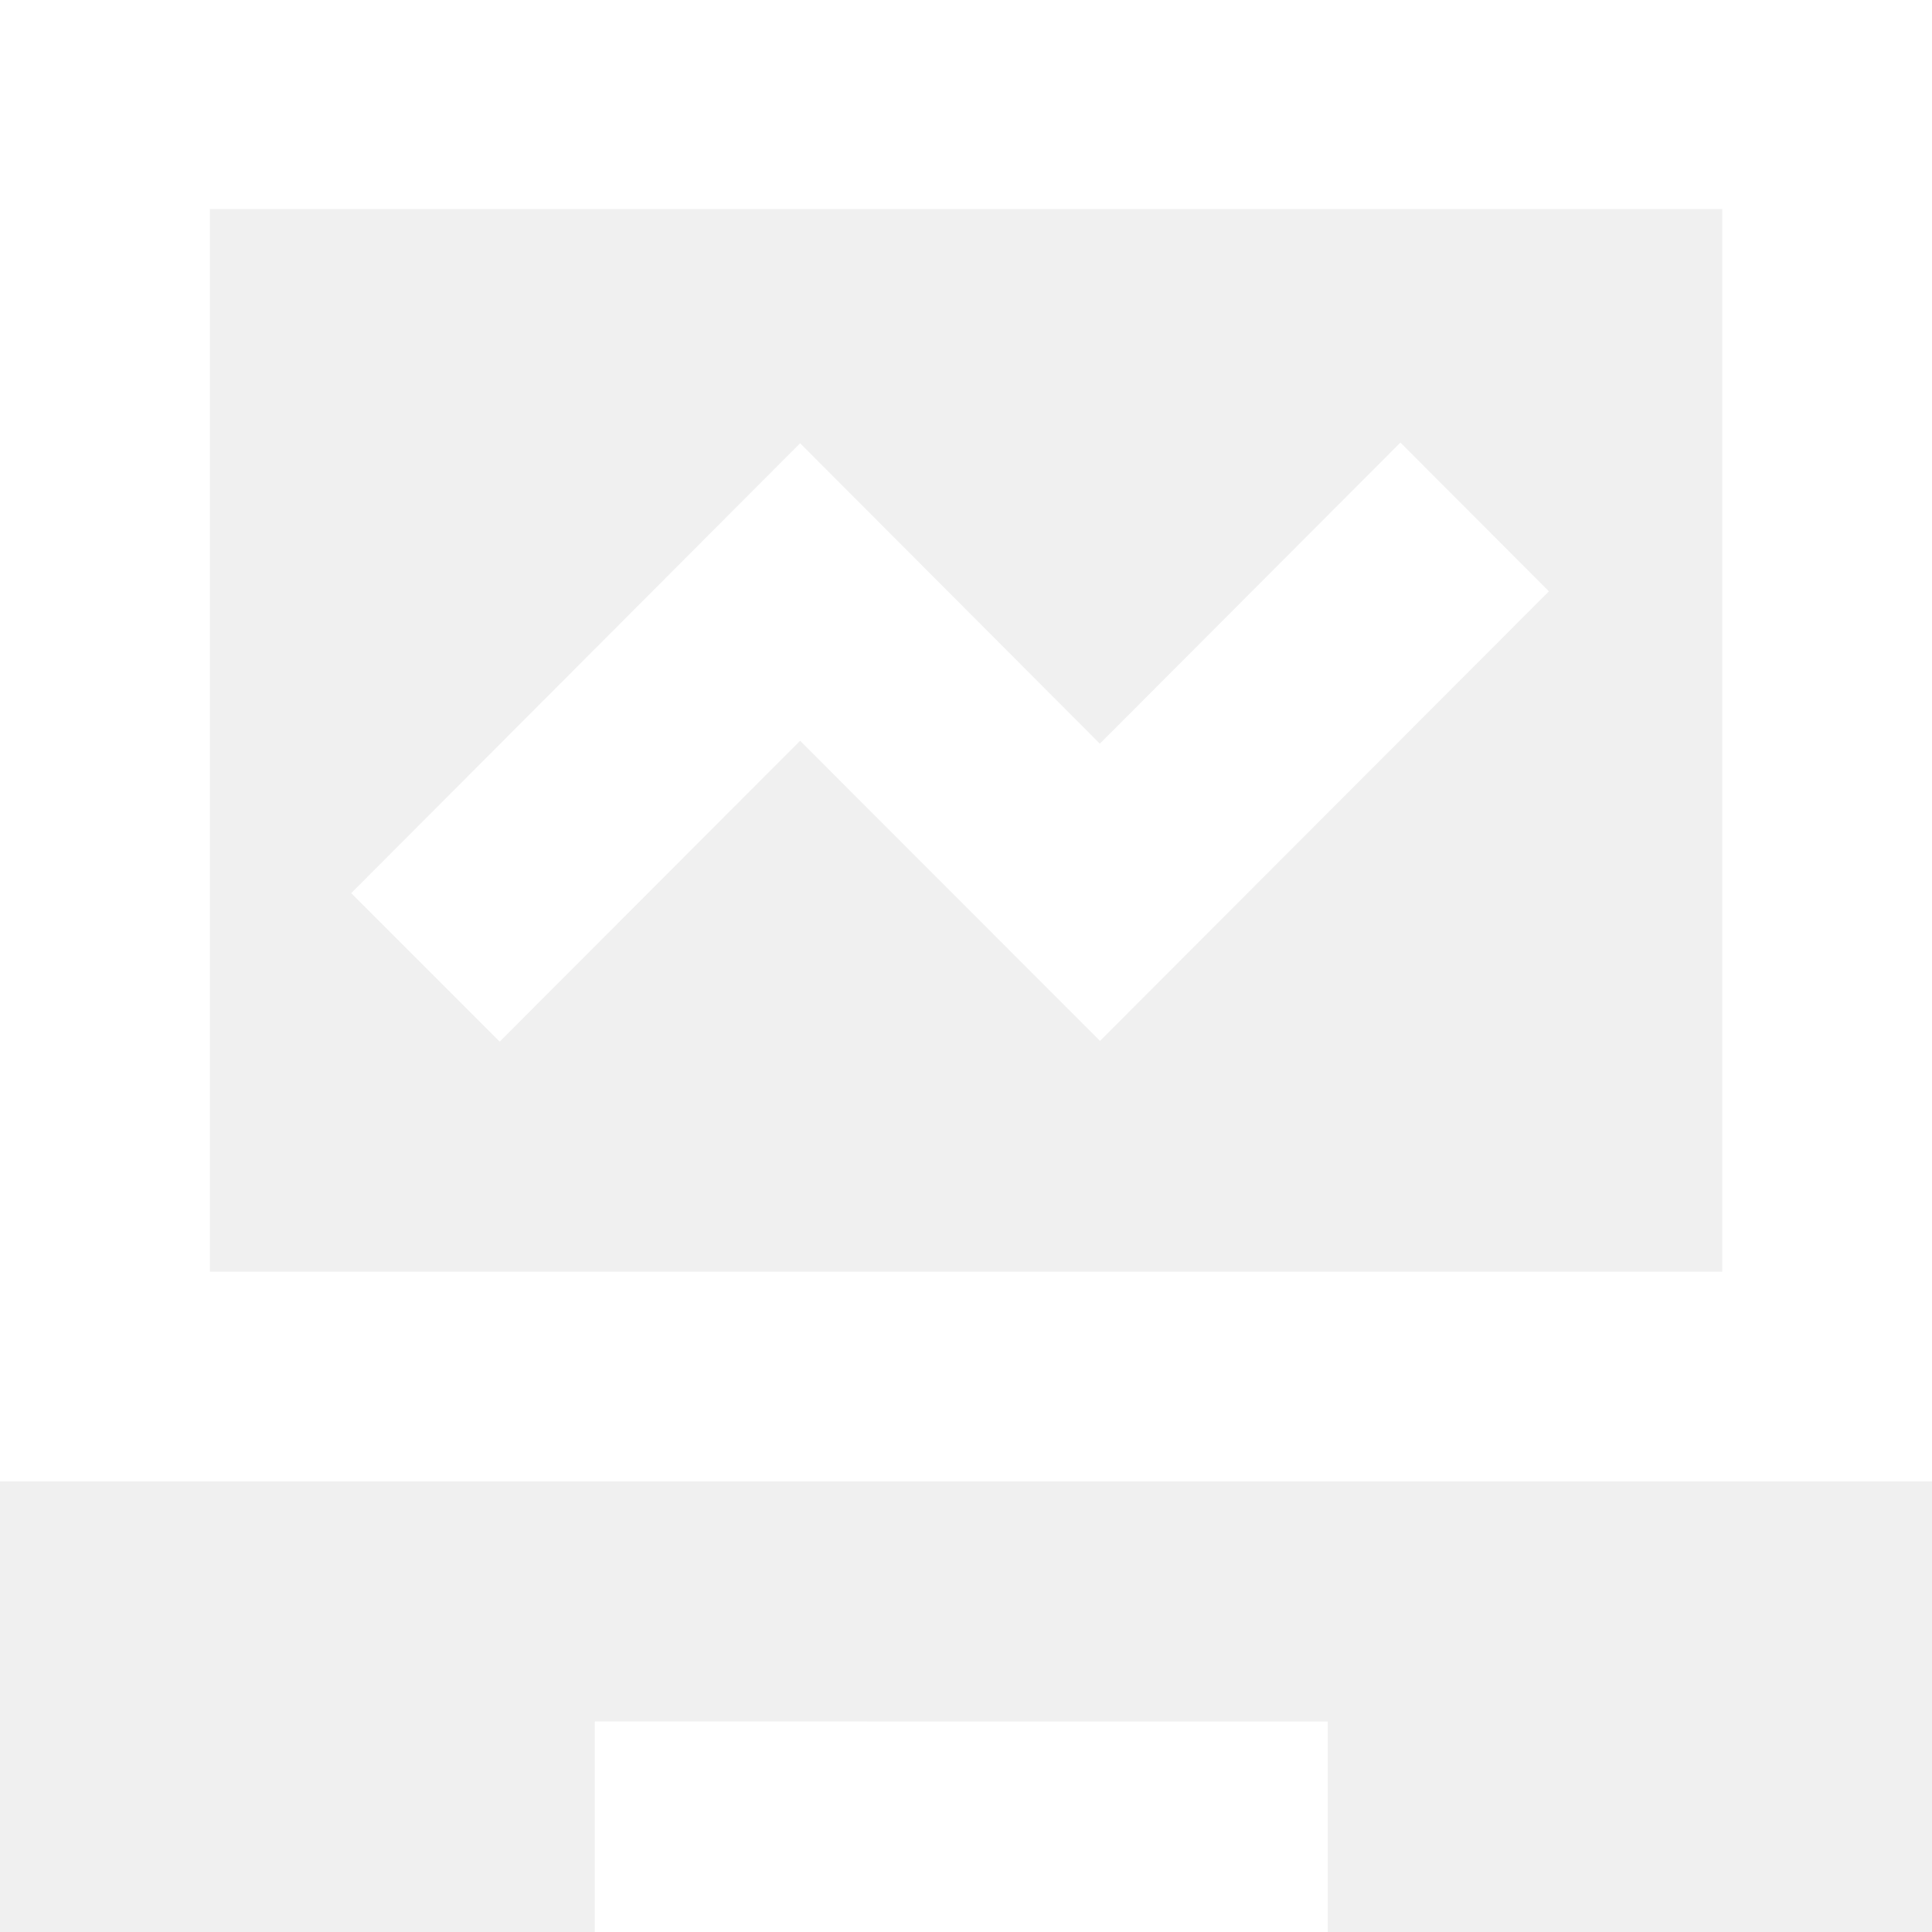
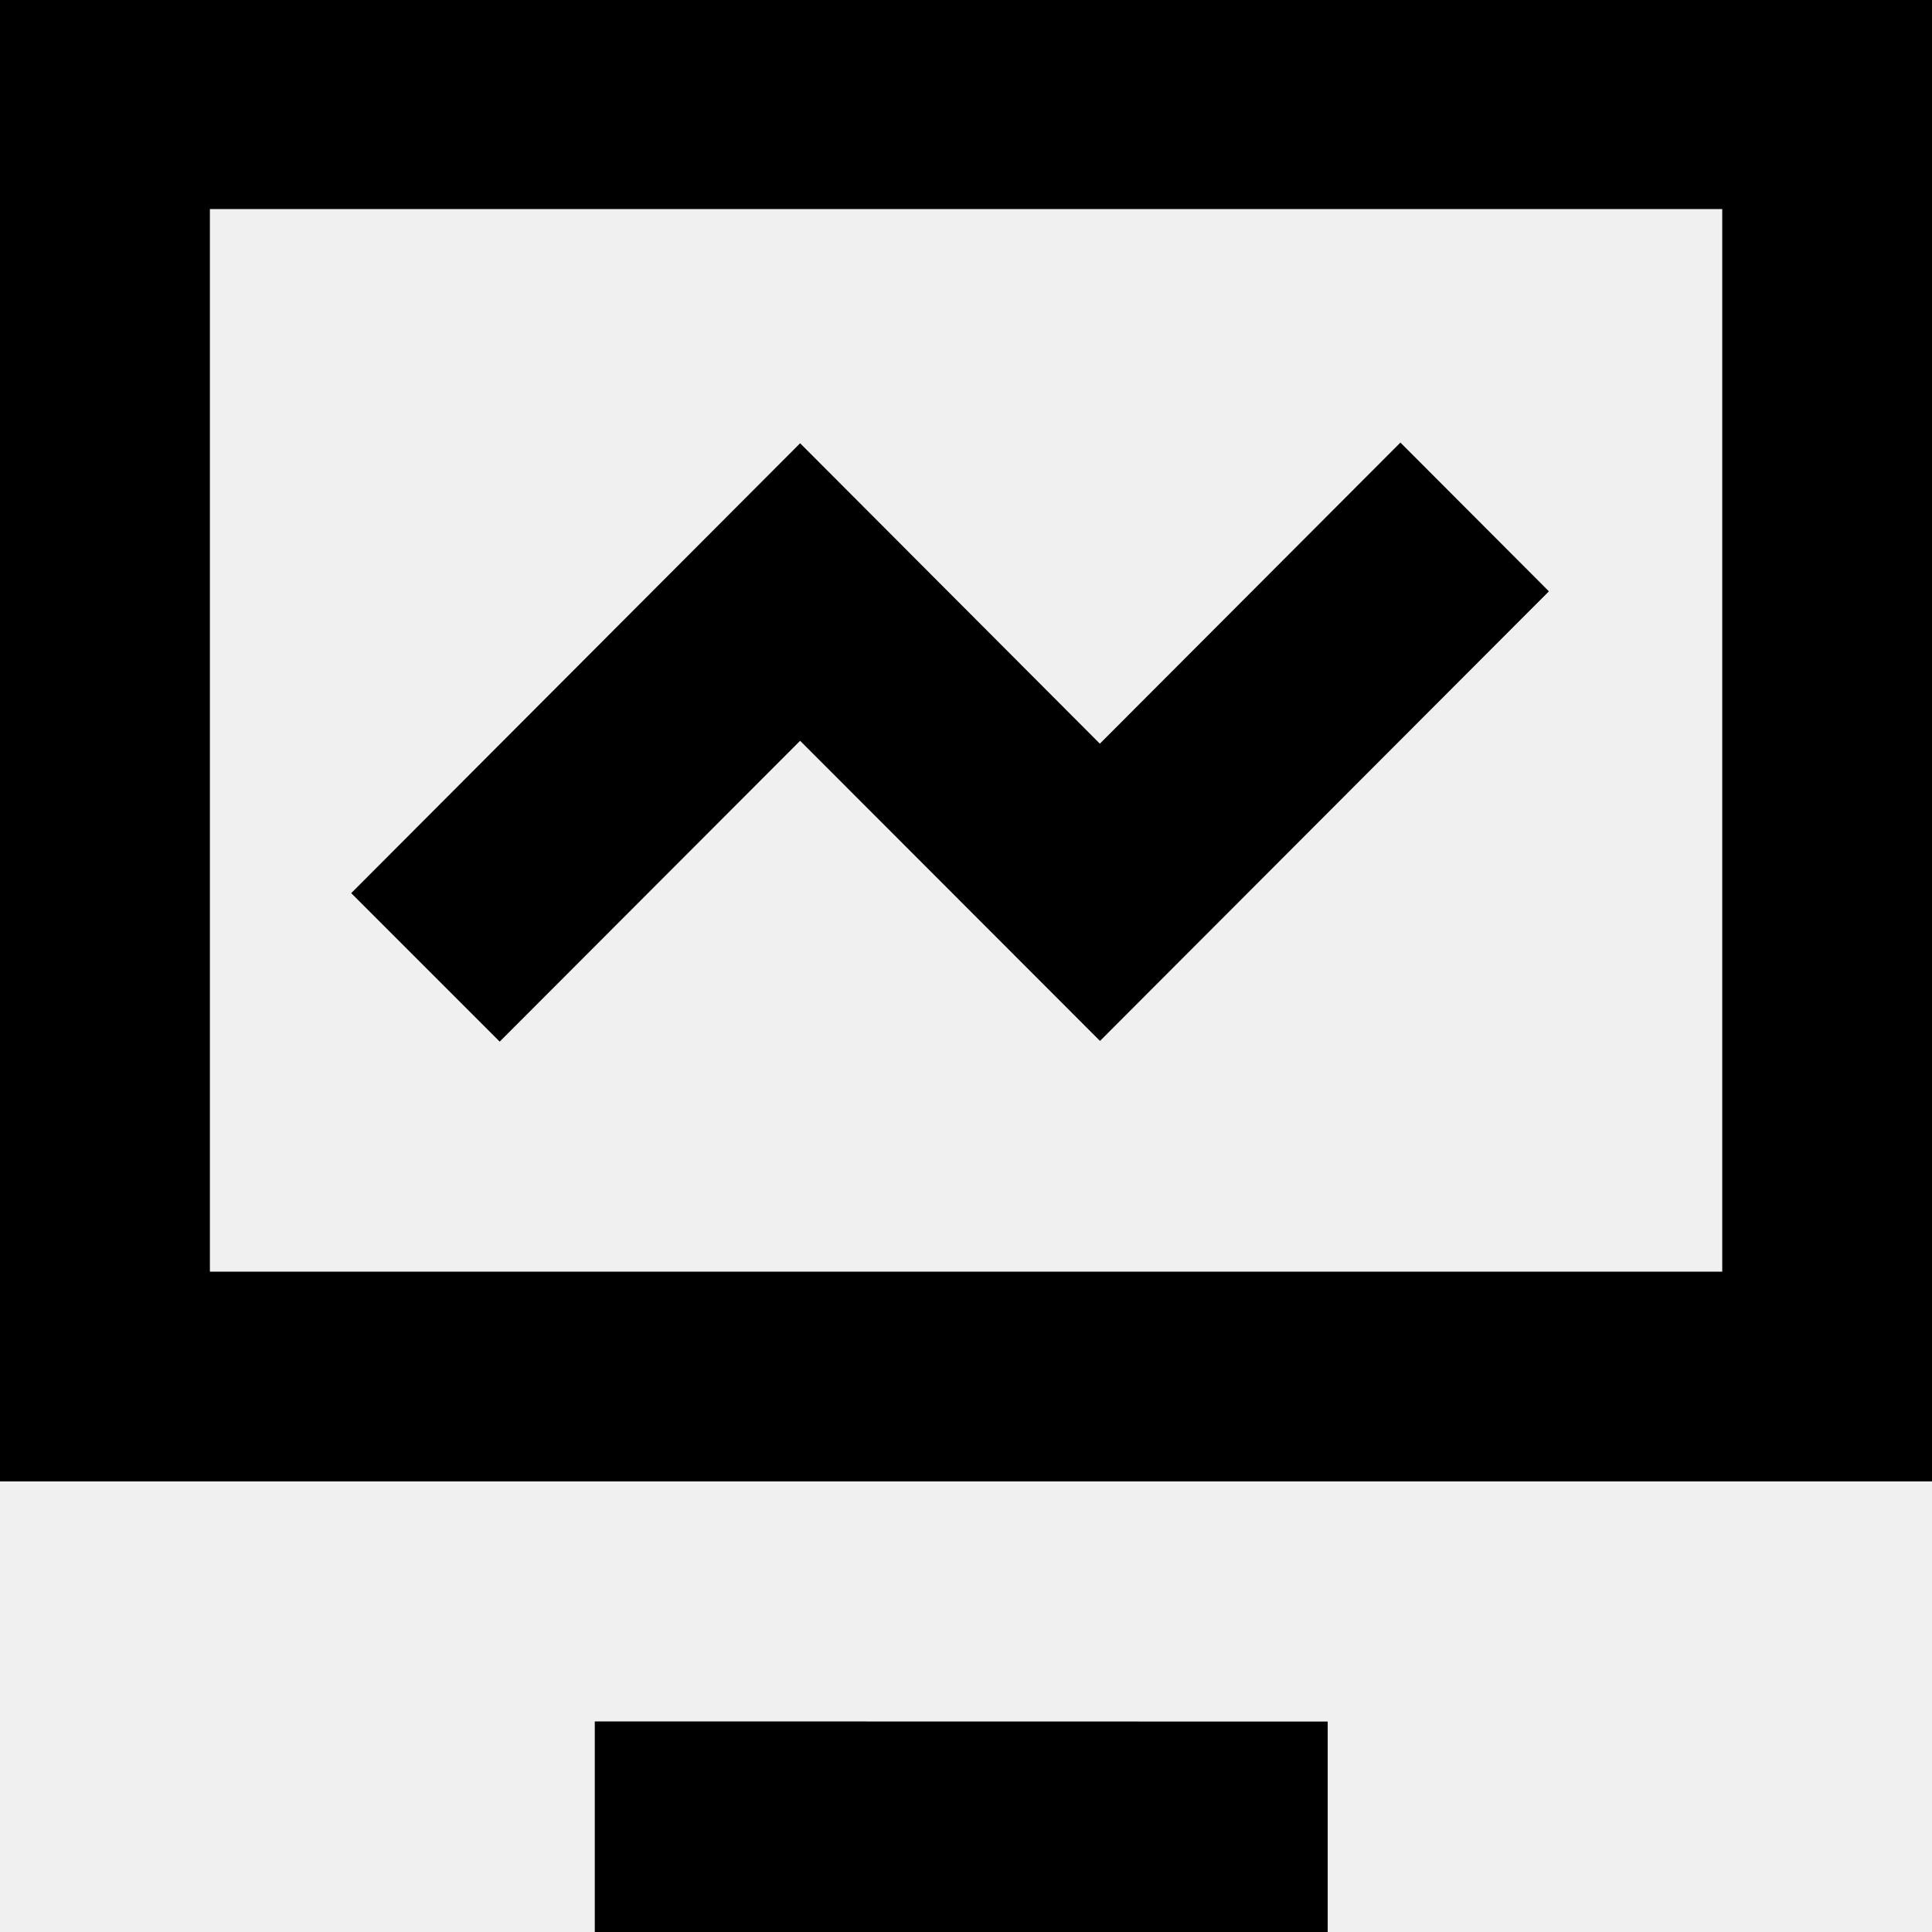
<svg xmlns="http://www.w3.org/2000/svg" width="14" height="14" viewBox="0 0 14 14">
-   <path id="数据上报管理" d="M110,96v10.735H96V96ZM97.521,97.515v7.7h10.959v-7.7Zm8.1,10.96V110H100.31v-1.526Zm-6-4.927-1.076-1.076,3.253-3.26,2.172,2.177,2.178-2.182,1.076,1.078-3.253,3.258-2.173-2.175-2.178,2.181Z" transform="translate(-96 -96)" fill="#fff" />
+   <path id="数据上报管理" d="M110,96v10.735H96V96ZM97.521,97.515v7.7h10.959v-7.7Zm8.1,10.96V110H100.31v-1.526Zm-6-4.927-1.076-1.076,3.253-3.26,2.172,2.177,2.178-2.182,1.076,1.078-3.253,3.258-2.173-2.175-2.178,2.181Z" transform="translate(-96 -96)" fill="currentColor" />
</svg>
